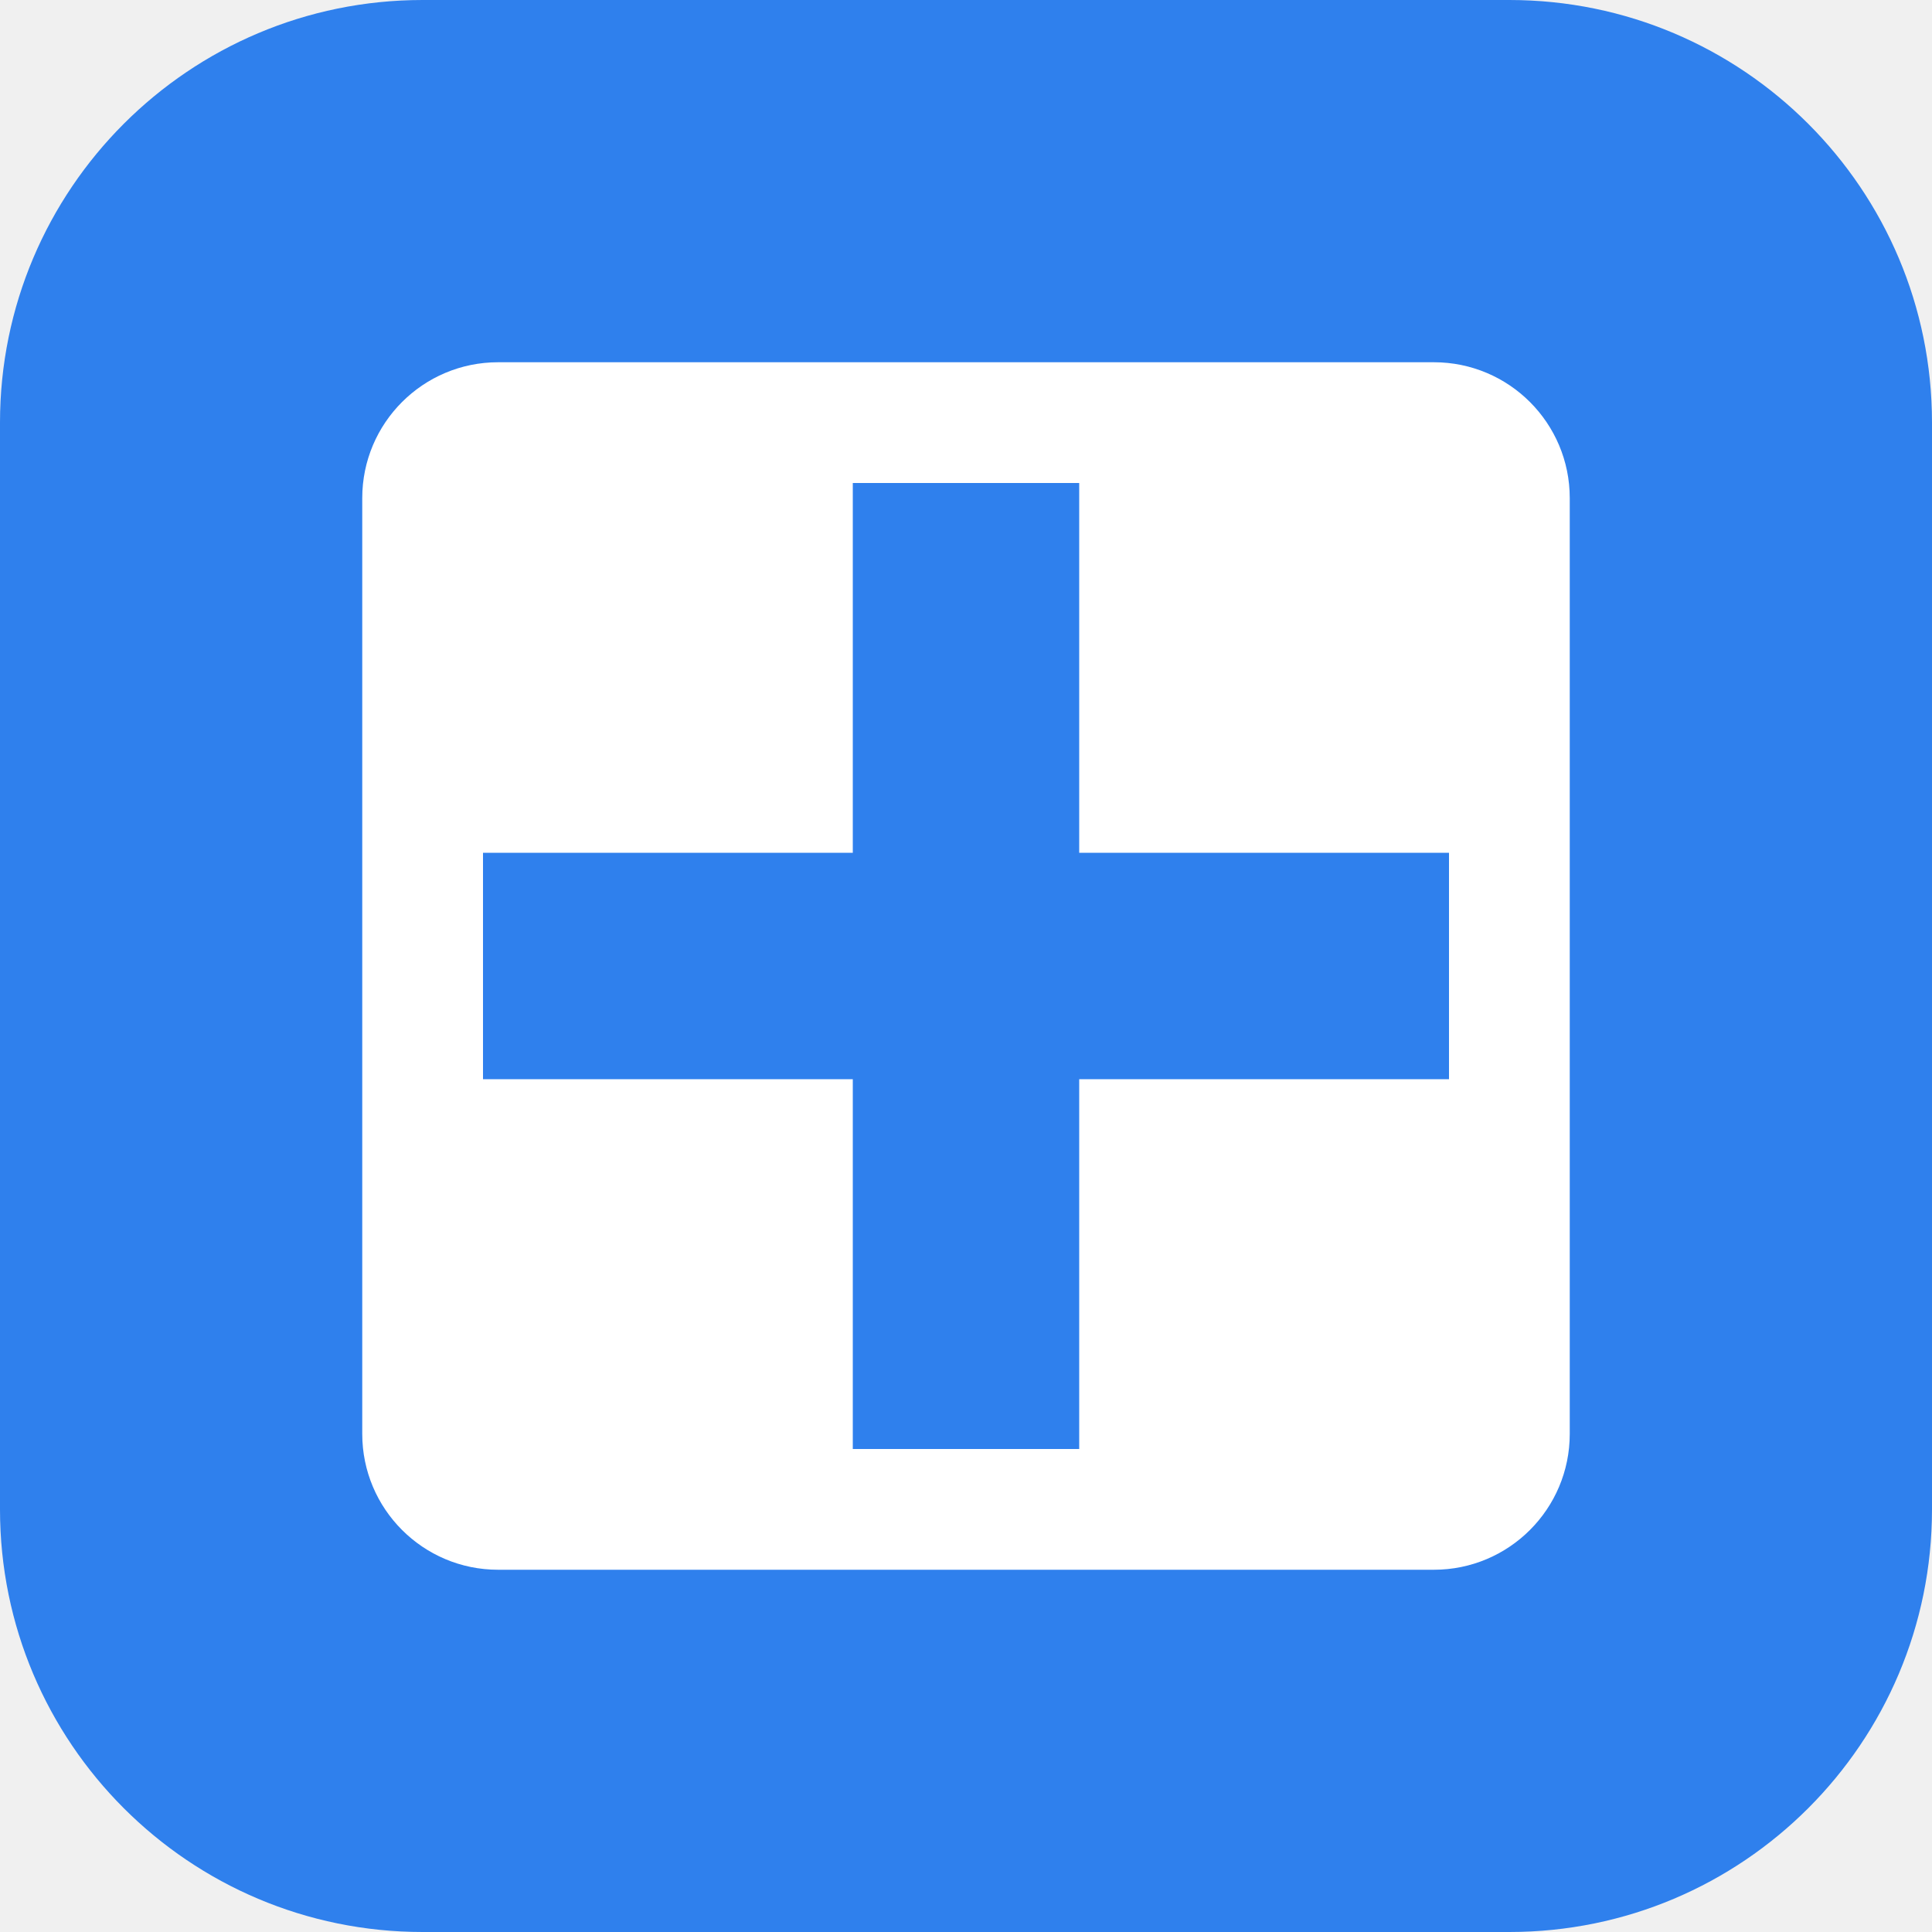
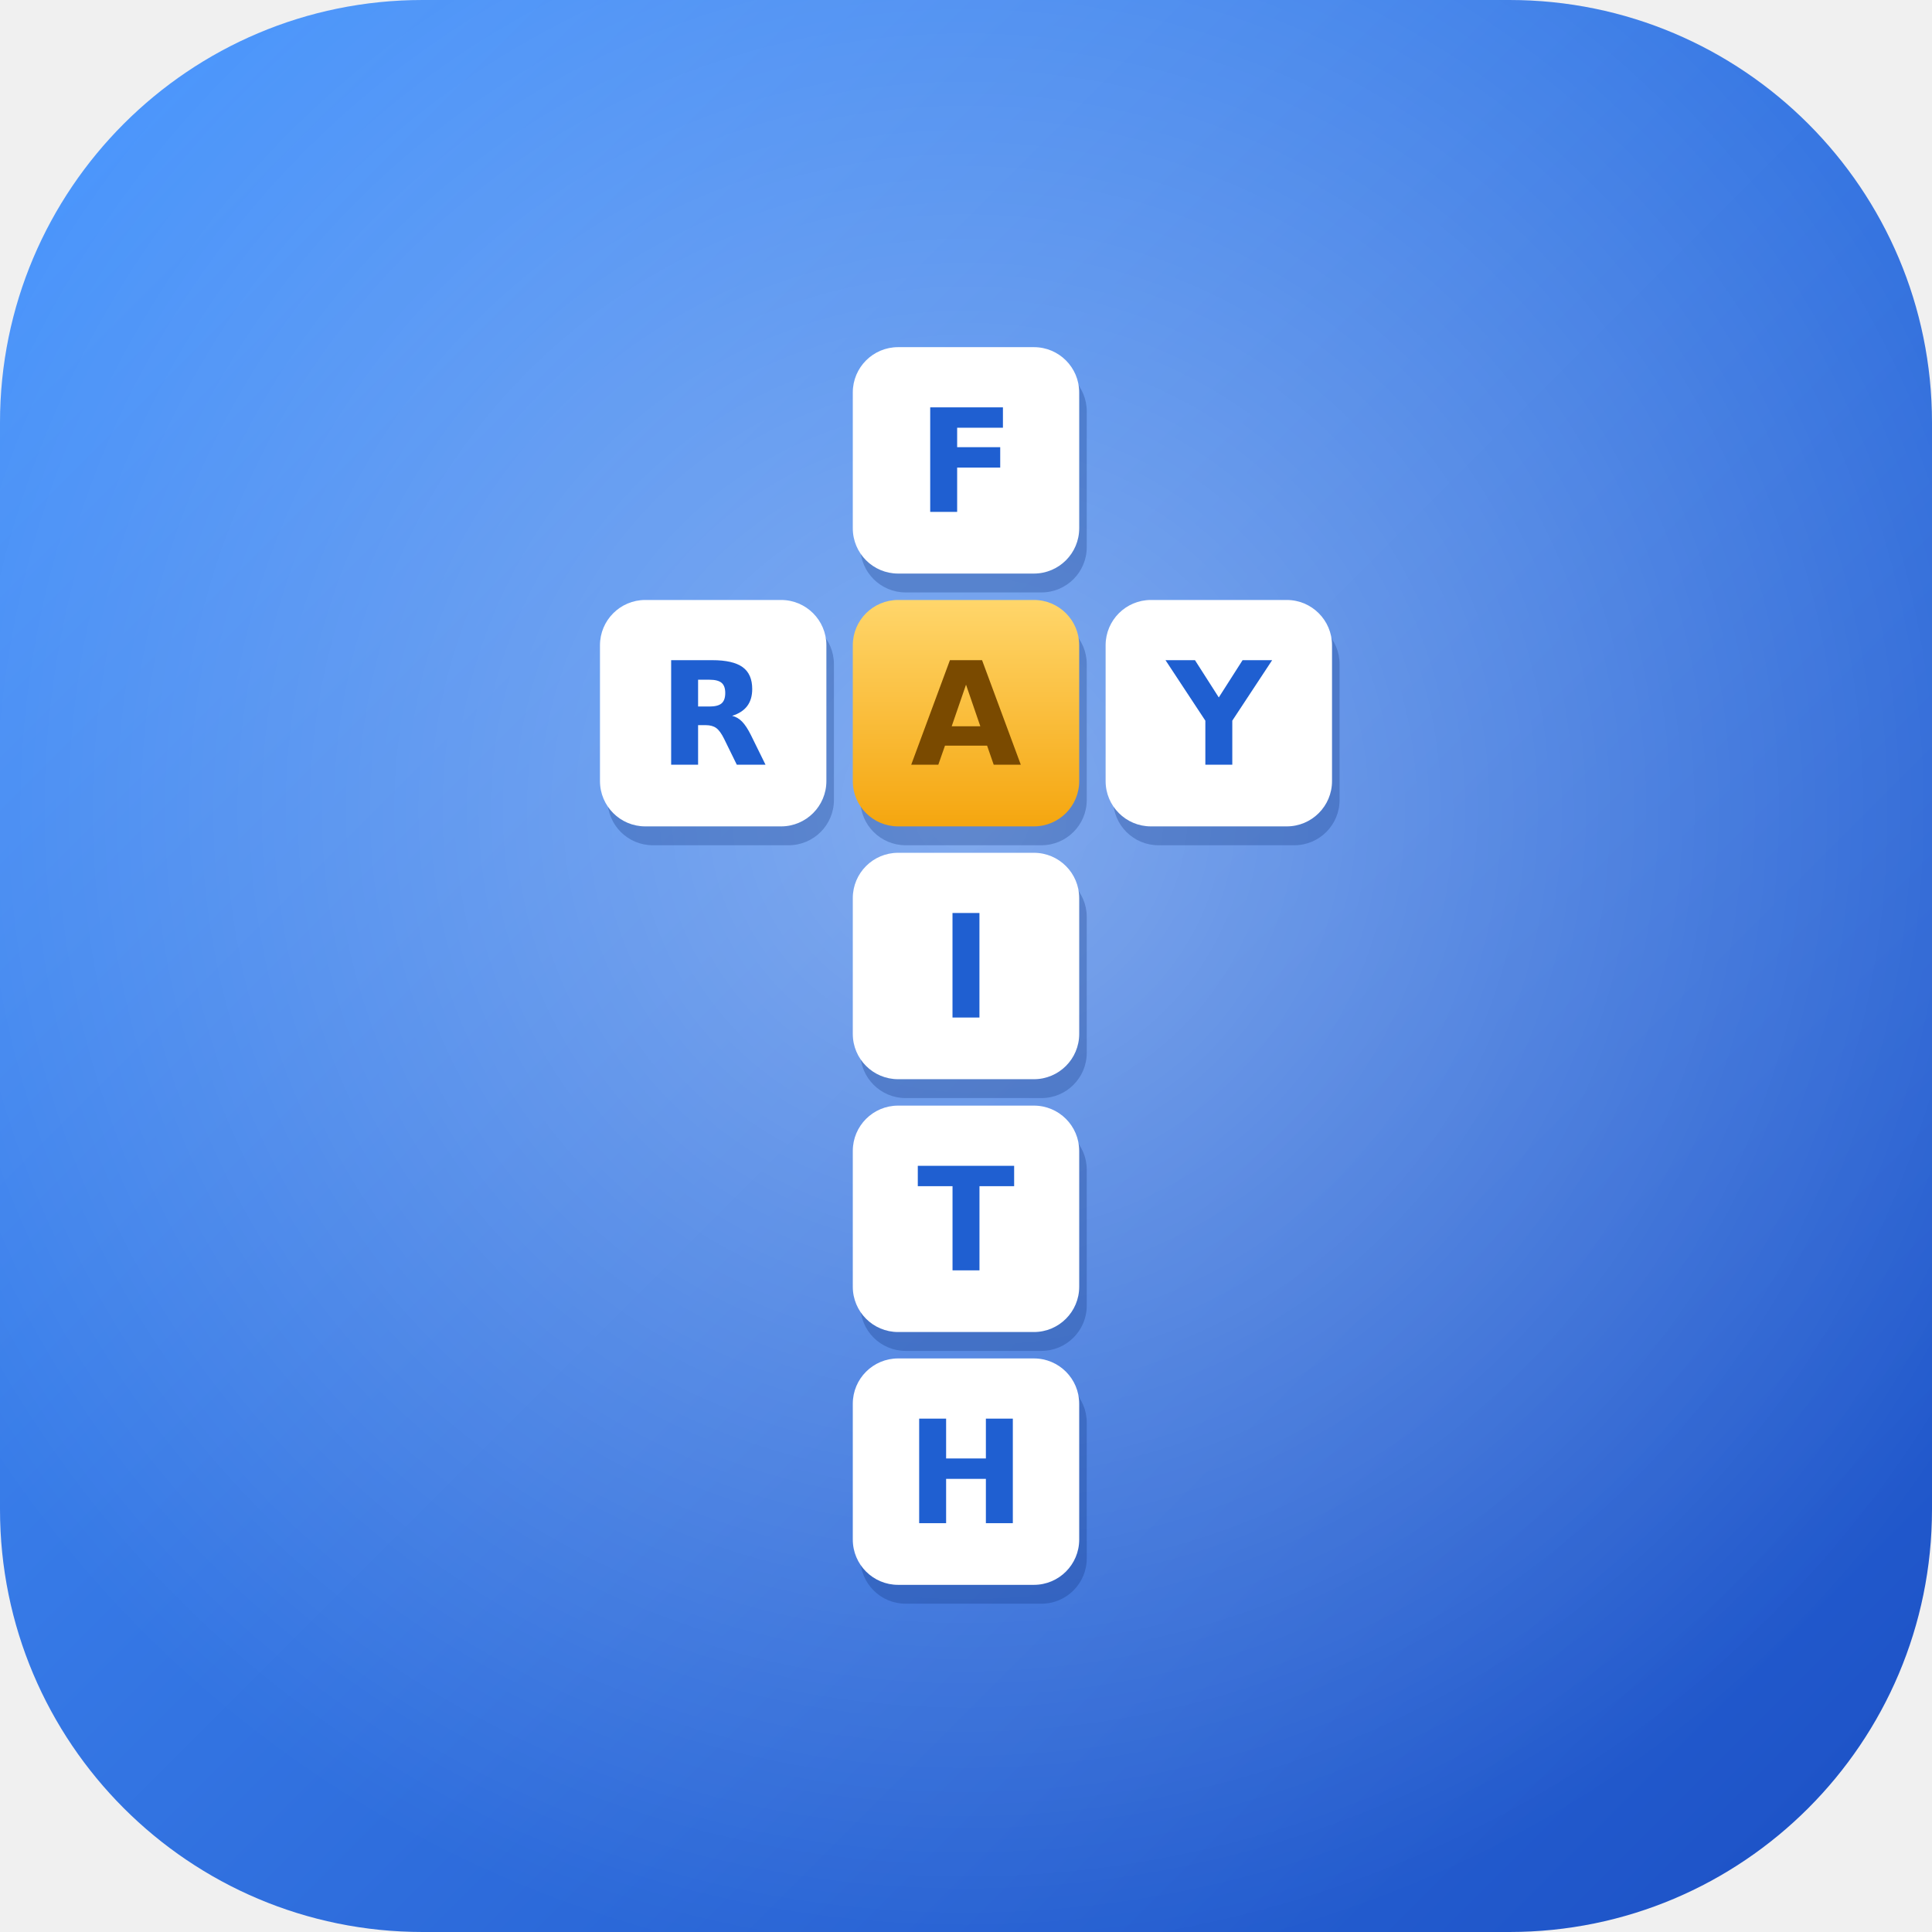
- <svg xmlns="http://www.w3.org/2000/svg" viewBox="0 0 512 512">
-   <rect width="512" height="512" rx="112" fill="#2f80ed" />
-   <rect x="96" y="96" width="320" height="320" rx="36" fill="#fff" />
-   <path d="M226 128h60v98h98v60h-98v98h-60v-98h-98v-60h98z" fill="#2f80ed" />
+ <svg xmlns="http://www.w3.org/2000/svg" viewBox="0 0 1024 1024">
+   <defs>
+     <linearGradient id="bg" x1="0" y1="0" x2="1" y2="1">
+       <stop offset="0" stop-color="#4a98ff" />
+       <stop offset="1" stop-color="#1b4fc4" />
+     </linearGradient>
+     <radialGradient id="glow" cx=".5" cy=".42" r=".6">
+       <stop offset="0" stop-color="#ffffff" stop-opacity=".38" />
+       <stop offset="1" stop-color="#ffffff" stop-opacity="0" />
+     </radialGradient>
+     <linearGradient id="gold" x1="0" y1="0" x2="0" y2="1">
+       <stop offset="0" stop-color="#ffd66b" />
+       <stop offset="1" stop-color="#f5a60f" />
+     </linearGradient>
+   </defs>
+   <rect width="1024" height="1024" rx="224" fill="url(#bg)" />
+   <rect width="1024" height="1024" rx="224" fill="url(#glow)" />
+   <g>
+     <rect x="456.0" y="194.0" width="120" height="120" rx="24" fill="#0b2f7a" opacity=".28" />
+     <rect x="452.0" y="184.0" width="120" height="120" rx="24" fill="#ffffff" />
+     <text x="512.0" y="245.0" text-anchor="middle" dominant-baseline="central" font-family="Nunito, 'DejaVu Sans', Arial, sans-serif" font-weight="900" font-size="76" fill="#1f5fd1">F</text>
+   </g>
+   <g>
+     <rect x="456.0" y="328.0" width="120" height="120" rx="24" fill="#0b2f7a" opacity=".28" />
+     <rect x="452.0" y="318.0" width="120" height="120" rx="24" fill="url(#gold)" />
+     <text x="512.0" y="379.0" text-anchor="middle" dominant-baseline="central" font-family="Nunito, 'DejaVu Sans', Arial, sans-serif" font-weight="900" font-size="76" fill="#7a4a00">A</text>
+   </g>
+   <g>
+     <rect x="456.0" y="462.0" width="120" height="120" rx="24" fill="#0b2f7a" opacity=".28" />
+     <rect x="452.0" y="452.0" width="120" height="120" rx="24" fill="#ffffff" />
+     <text x="512.0" y="513.0" text-anchor="middle" dominant-baseline="central" font-family="Nunito, 'DejaVu Sans', Arial, sans-serif" font-weight="900" font-size="76" fill="#1f5fd1">I</text>
+   </g>
+   <g>
+     <rect x="456.0" y="596.0" width="120" height="120" rx="24" fill="#0b2f7a" opacity=".28" />
+     <rect x="452.0" y="586.0" width="120" height="120" rx="24" fill="#ffffff" />
+     <text x="512.0" y="647.0" text-anchor="middle" dominant-baseline="central" font-family="Nunito, 'DejaVu Sans', Arial, sans-serif" font-weight="900" font-size="76" fill="#1f5fd1">T</text>
+   </g>
+   <g>
+     <rect x="456.0" y="730.0" width="120" height="120" rx="24" fill="#0b2f7a" opacity=".28" />
+     <rect x="452.0" y="720.0" width="120" height="120" rx="24" fill="#ffffff" />
+     <text x="512.0" y="781.0" text-anchor="middle" dominant-baseline="central" font-family="Nunito, 'DejaVu Sans', Arial, sans-serif" font-weight="900" font-size="76" fill="#1f5fd1">H</text>
+   </g>
+   <g>
+     <rect x="322.0" y="328.0" width="120" height="120" rx="24" fill="#0b2f7a" opacity=".28" />
+     <rect x="318.0" y="318.0" width="120" height="120" rx="24" fill="#ffffff" />
+     <text x="378.0" y="379.0" text-anchor="middle" dominant-baseline="central" font-family="Nunito, 'DejaVu Sans', Arial, sans-serif" font-weight="900" font-size="76" fill="#1f5fd1">R</text>
+   </g>
+   <g>
+     <rect x="590.0" y="328.0" width="120" height="120" rx="24" fill="#0b2f7a" opacity=".28" />
+     <rect x="586.0" y="318.0" width="120" height="120" rx="24" fill="#ffffff" />
+     <text x="646.0" y="379.0" text-anchor="middle" dominant-baseline="central" font-family="Nunito, 'DejaVu Sans', Arial, sans-serif" font-weight="900" font-size="76" fill="#1f5fd1">Y</text>
+   </g>
</svg>
